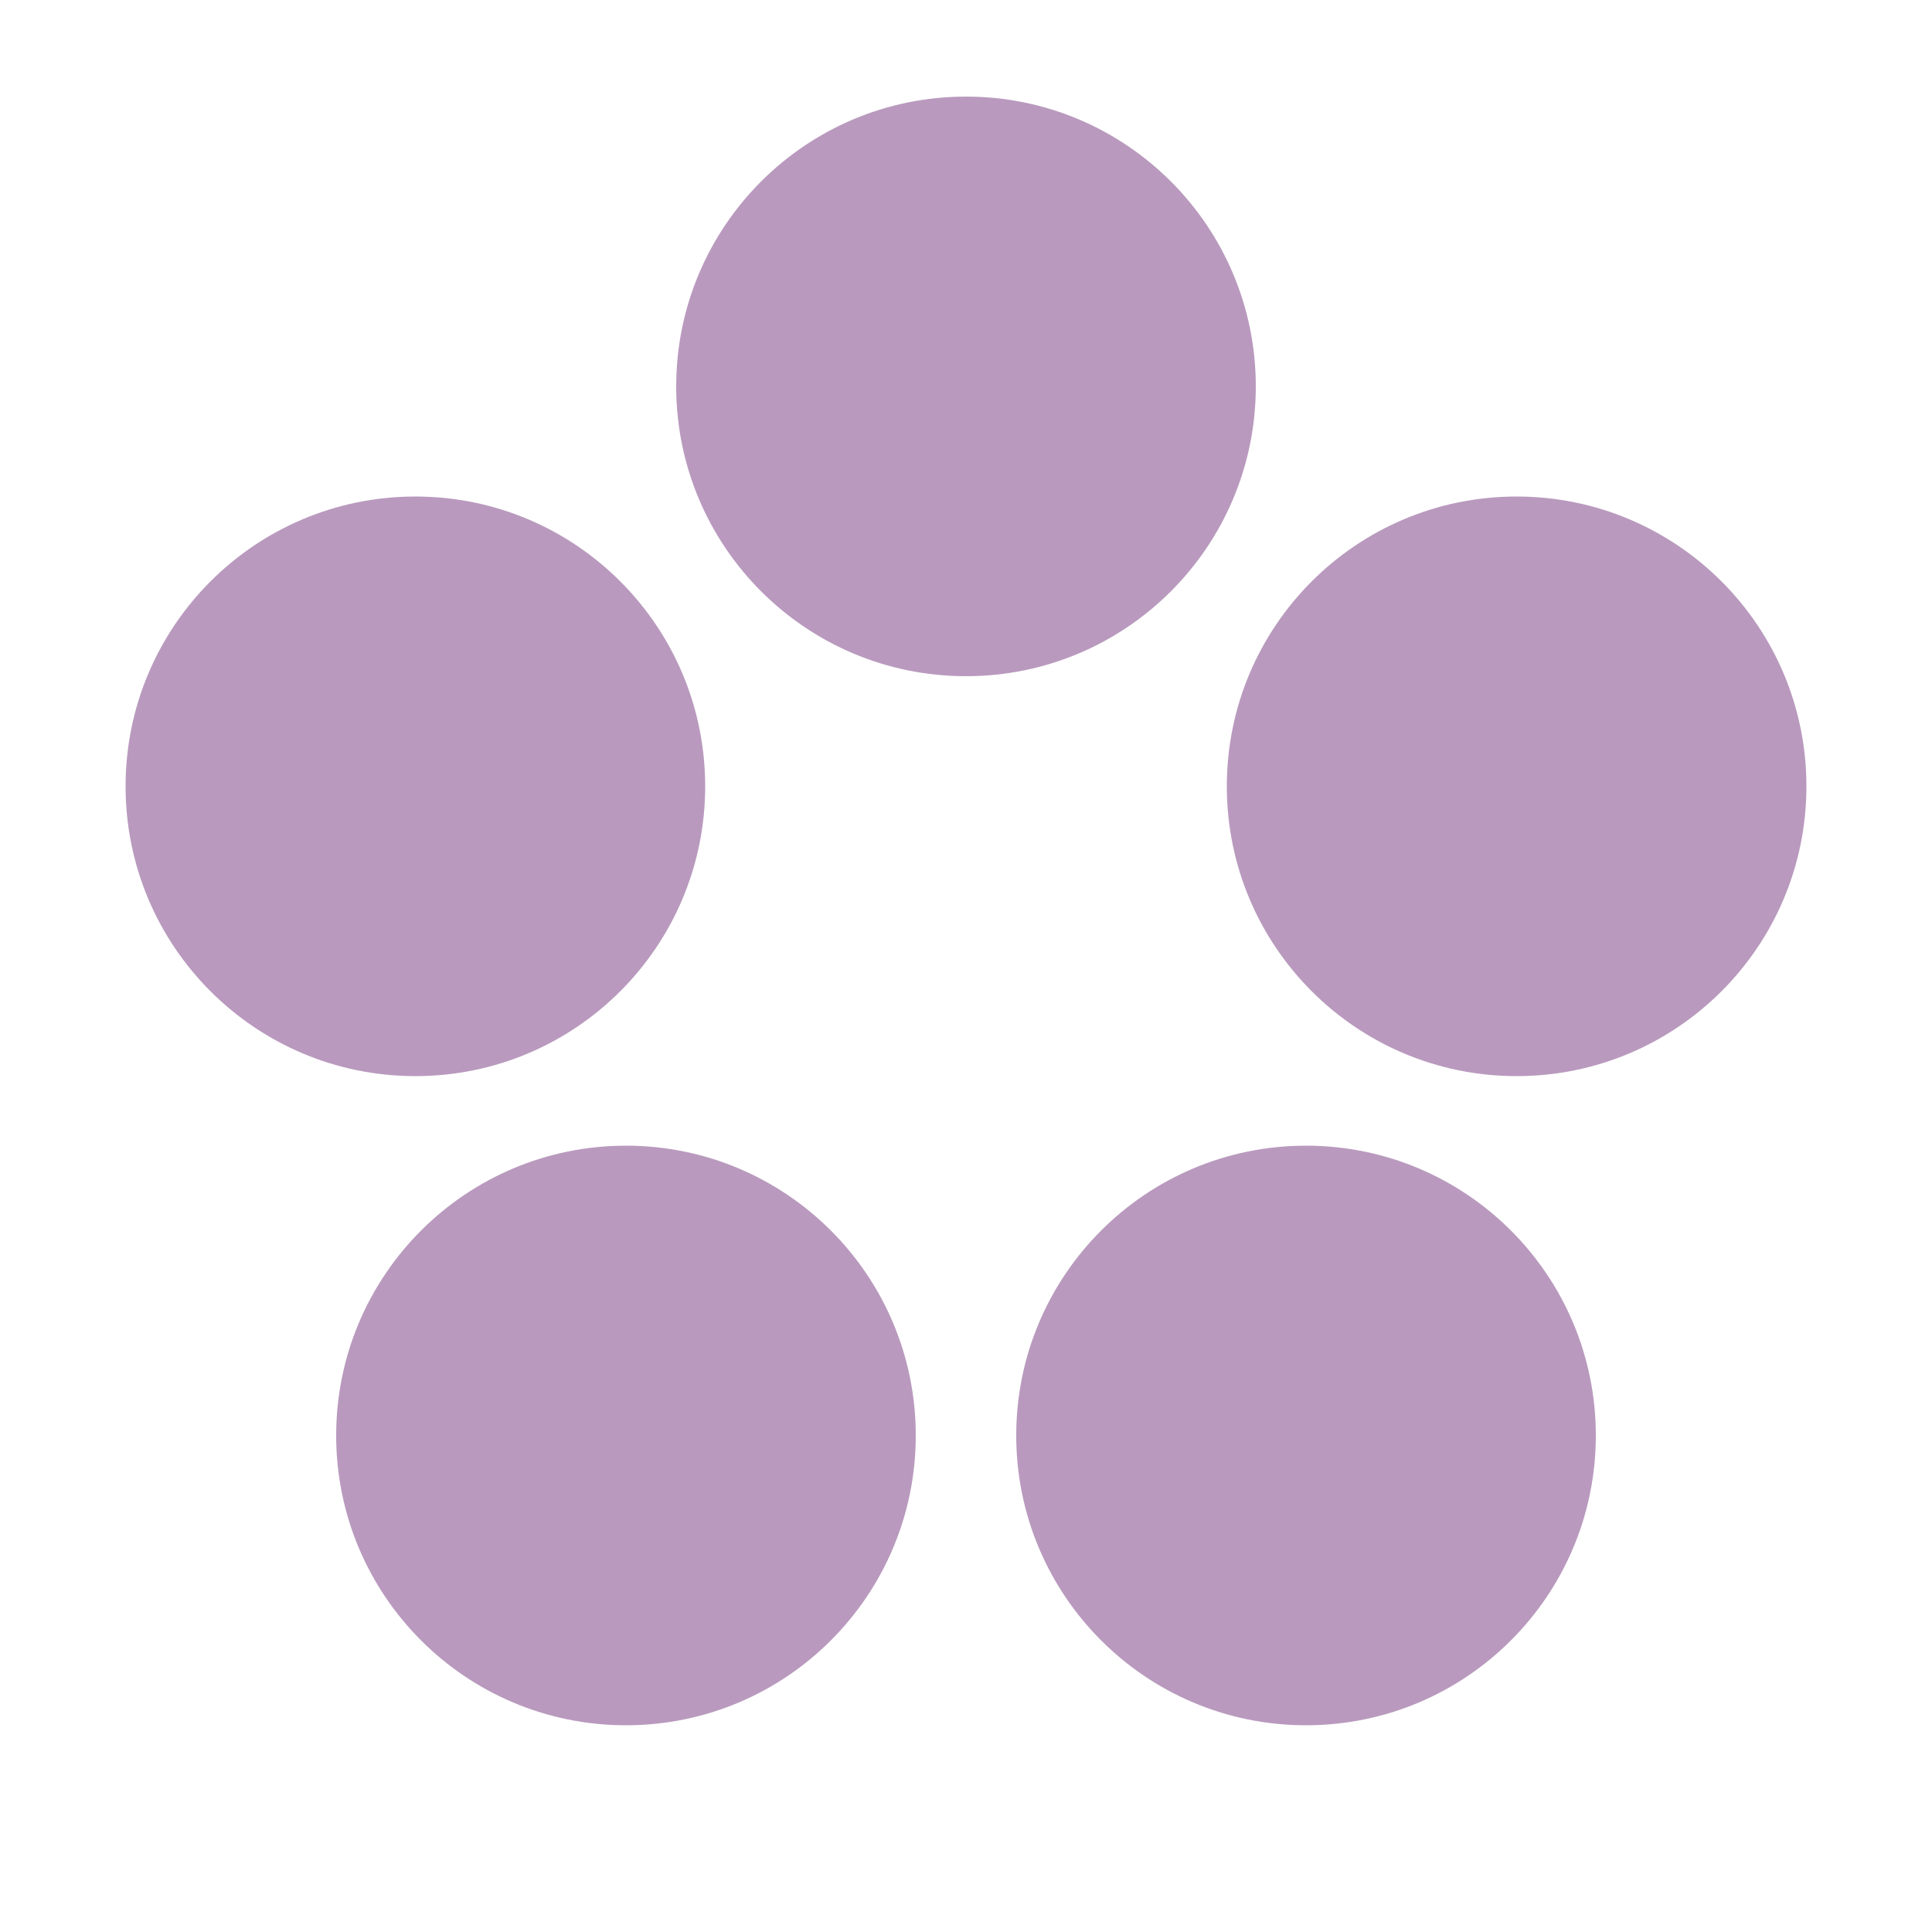
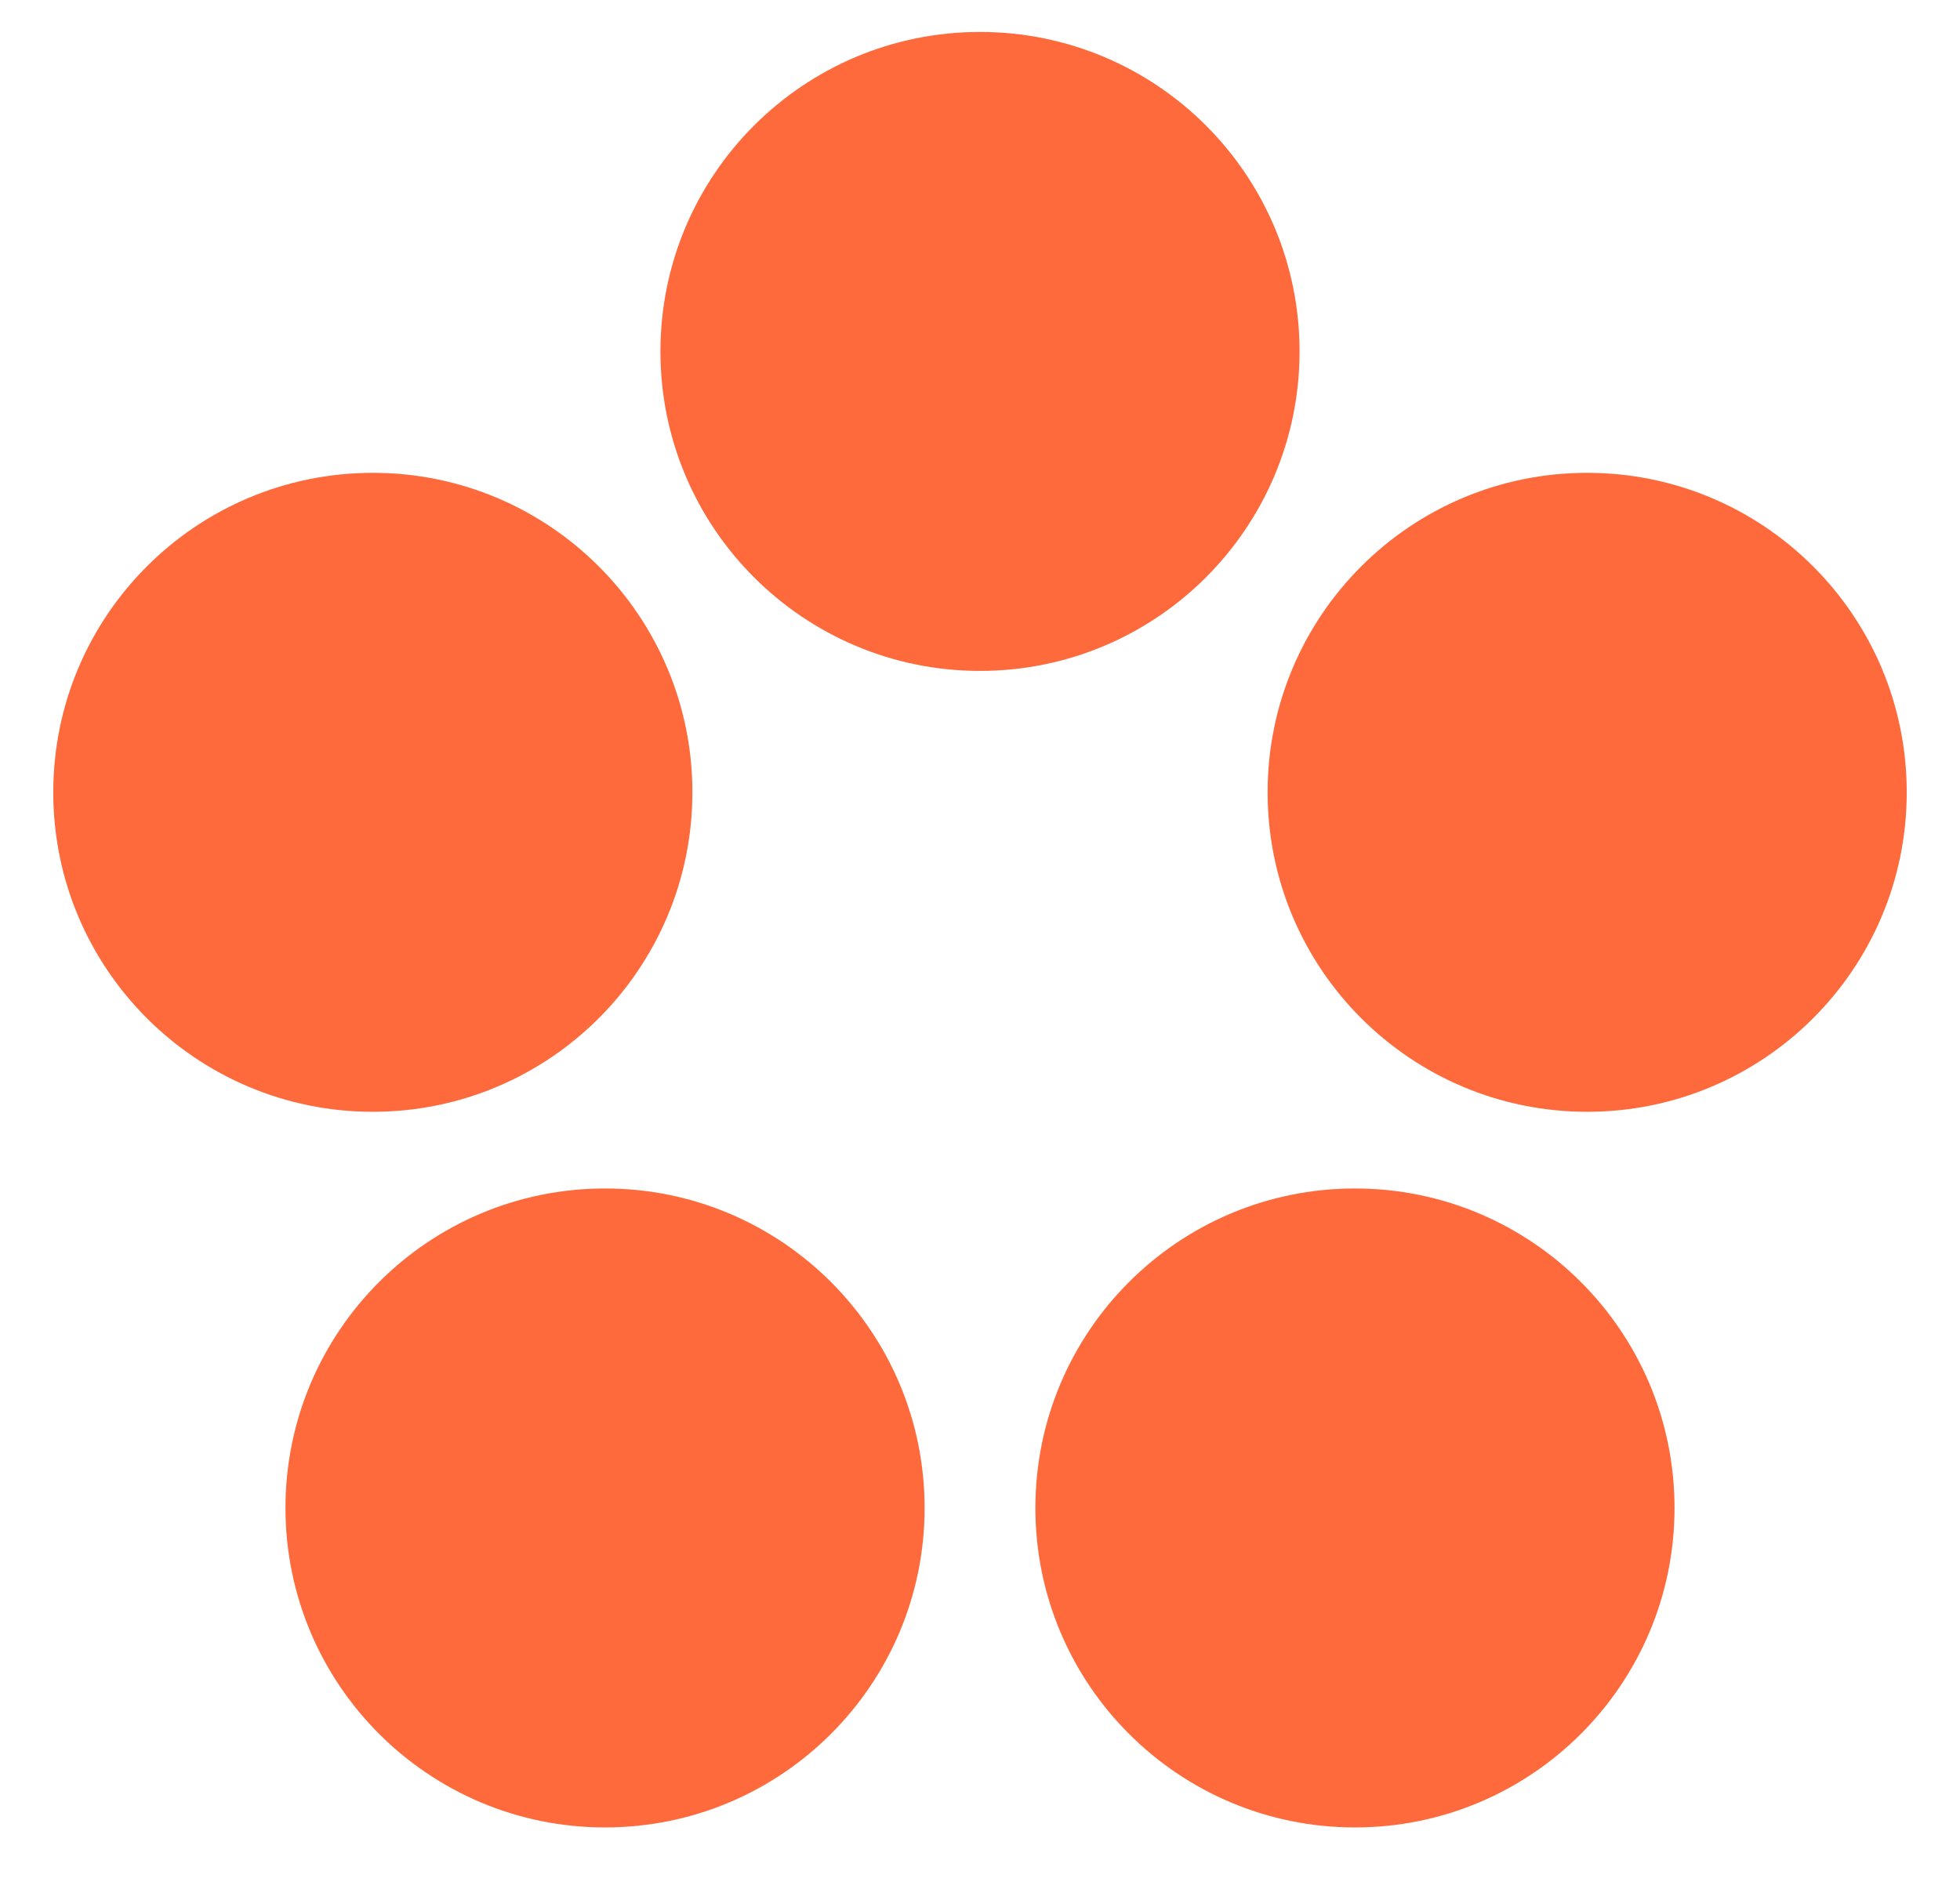
- <svg xmlns="http://www.w3.org/2000/svg" viewBox="0 0 100 100" fill="#B99ABE">
+ <svg xmlns="http://www.w3.org/2000/svg" viewBox="4 3.5 92 89" fill="#FF6A3D">
  <circle cx="50" cy="20" r="15" />
  <circle cx="78.5" cy="40.7" r="15" />
  <circle cx="67.6" cy="74.3" r="15" />
  <circle cx="32.4" cy="74.3" r="15" />
  <circle cx="21.5" cy="40.7" r="15" />
</svg>
